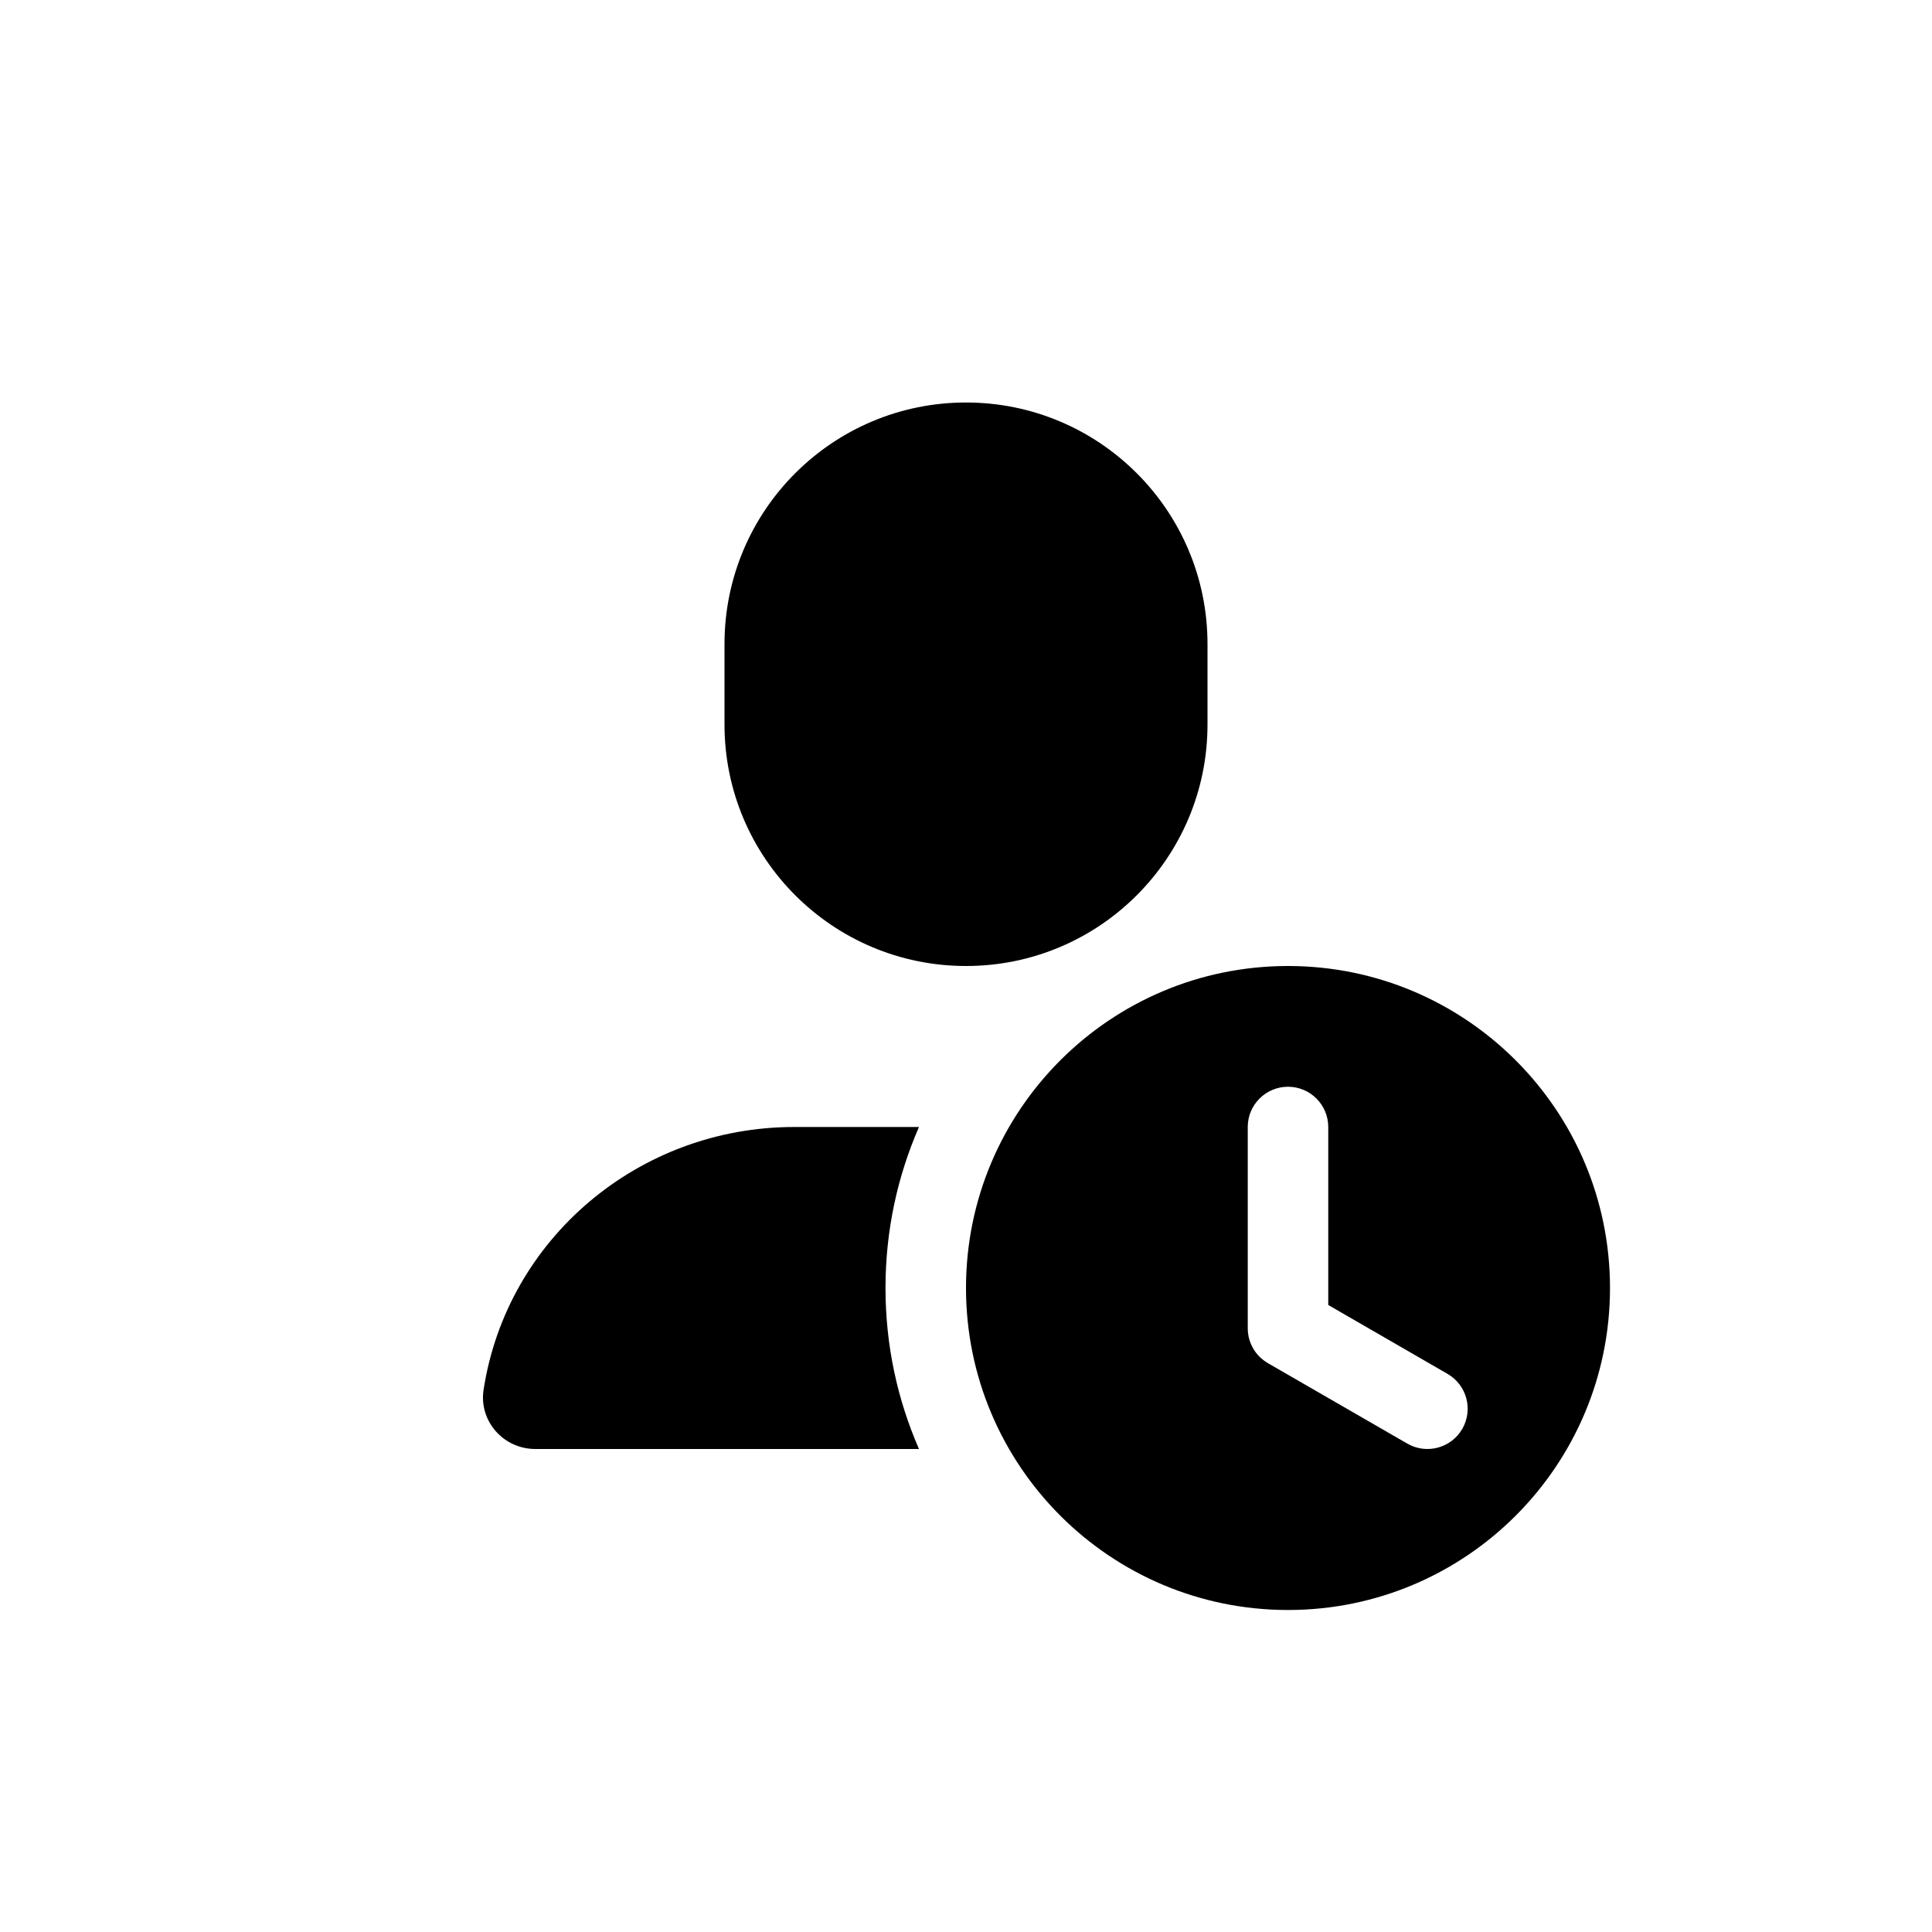
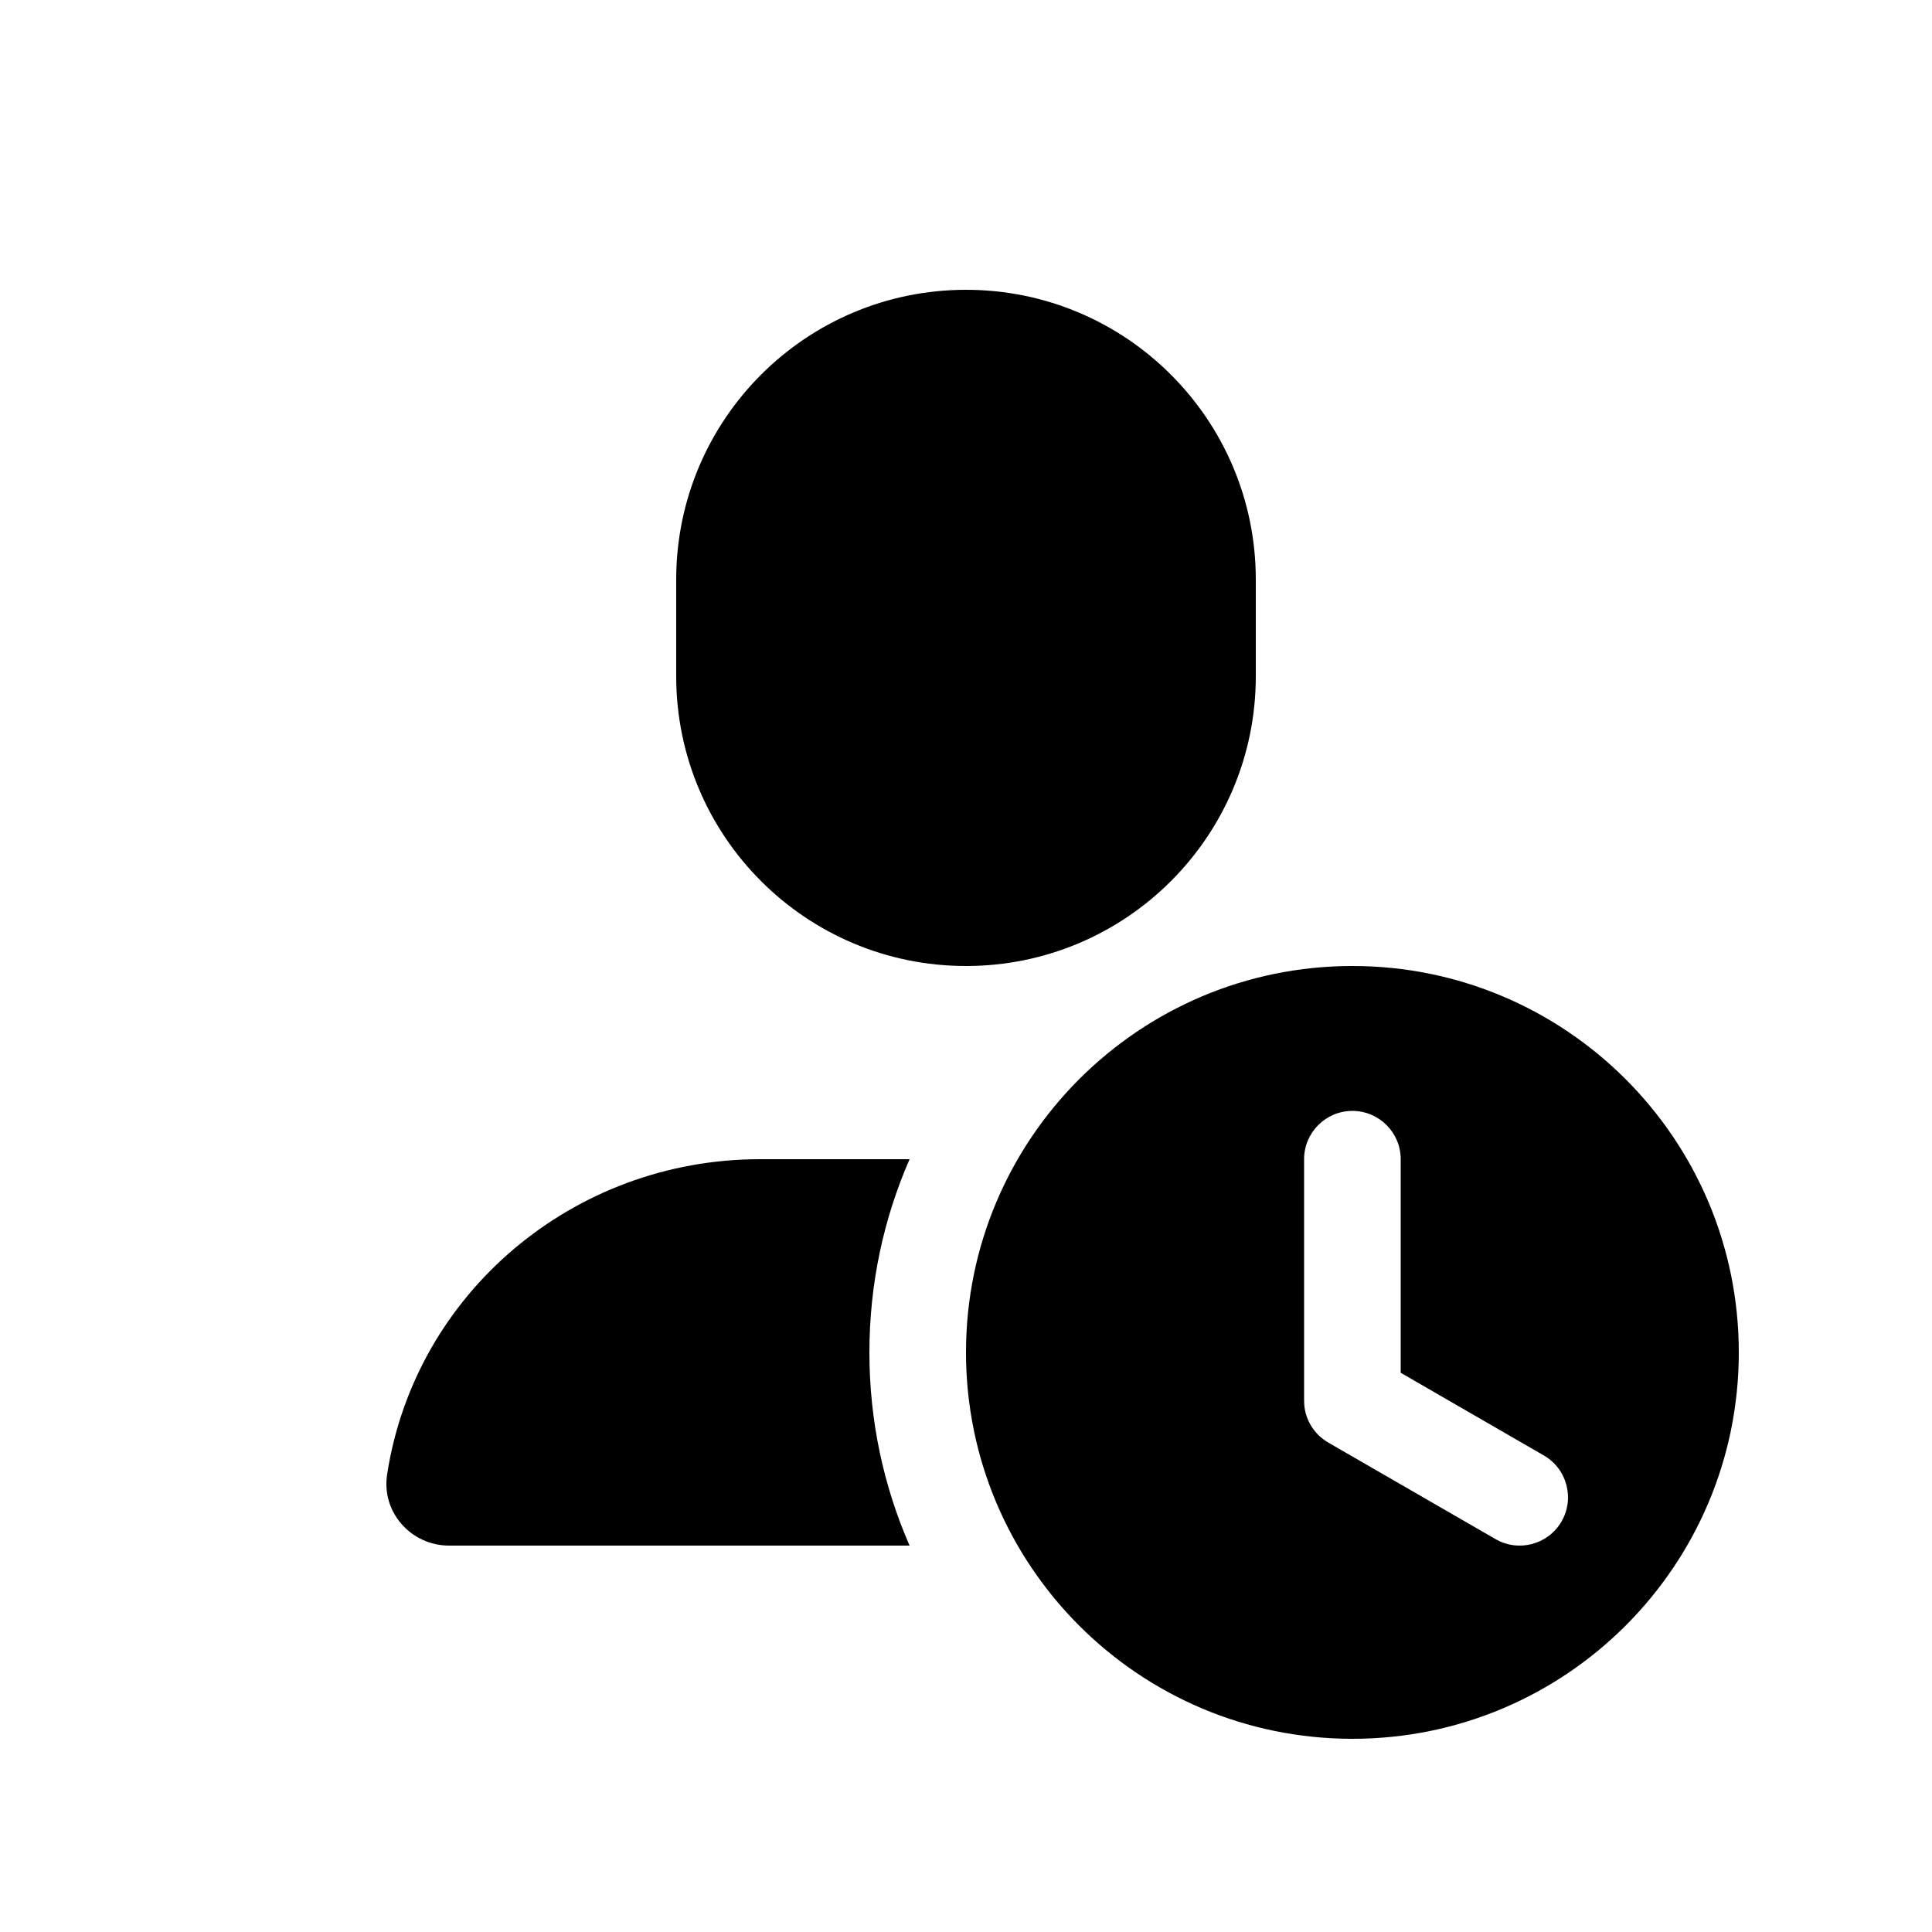
- <svg xmlns="http://www.w3.org/2000/svg" viewBox="-2 -2 24 24">
-   <path class="icon-accent-with-fill" d="M14 18C16.209 18 18 16.209 18 14C18 11.791 16.209 10 14 10C11.791 10 10 11.791 10 14C10 16.209 11.791 18 14 18ZM14 11.5C14.276 11.5 14.5 11.724 14.5 12V14.211L15.982 15.067C16.221 15.205 16.303 15.511 16.165 15.75C16.027 15.989 15.721 16.071 15.482 15.933L13.758 14.938C13.741 14.928 13.725 14.918 13.71 14.907C13.649 14.864 13.6 14.809 13.565 14.747C13.532 14.689 13.51 14.624 13.503 14.555C13.501 14.533 13.5 14.511 13.5 14.49V12C13.5 11.724 13.724 11.5 14 11.5Z" />
-   <path class="icon-with-fill" d="M7 6C7 4.343 8.343 3 10 3C11.657 3 13 4.343 13 6V7C13 8.657 11.657 10 10 10C8.343 10 7 8.657 7 7V6ZM7.866 12C5.935 12 4.294 13.389 4.007 15.266C3.948 15.652 4.253 16 4.65 16H9.416C9.148 15.387 9 14.711 9 14C9 13.289 9.148 12.613 9.416 12H7.866Z" />
+ <svg xmlns="http://www.w3.org/2000/svg" viewBox="0 0 20 20">
+   <path class="icon-accent-with-fill" fill-rule="evenodd" clip-rule="evenodd" d="M14 18C16.209 18 18 16.209 18 14C18 11.791 16.209 10 14 10C11.791 10 10 11.791 10 14C10 16.209 11.791 18 14 18ZM14 11.5C14.276 11.5 14.5 11.724 14.5 12V14.211L15.982 15.067C16.221 15.205 16.303 15.511 16.165 15.75C16.027 15.989 15.721 16.071 15.482 15.933L13.758 14.938C13.741 14.928 13.725 14.918 13.71 14.907C13.649 14.864 13.6 14.809 13.565 14.747C13.532 14.689 13.51 14.624 13.503 14.555C13.501 14.533 13.5 14.511 13.5 14.49V12C13.5 11.724 13.724 11.5 14 11.5Z" />
+   <path class="icon-with-fill" fill-rule="evenodd" clip-rule="evenodd" d="M7 6C7 4.343 8.343 3 10 3C11.657 3 13 4.343 13 6V7C13 8.657 11.657 10 10 10C8.343 10 7 8.657 7 7V6ZM7.866 12C5.935 12 4.294 13.389 4.007 15.266C3.948 15.652 4.253 16 4.65 16H9.416C9.148 15.387 9 14.711 9 14C9 13.289 9.148 12.613 9.416 12H7.866Z" />
</svg>
